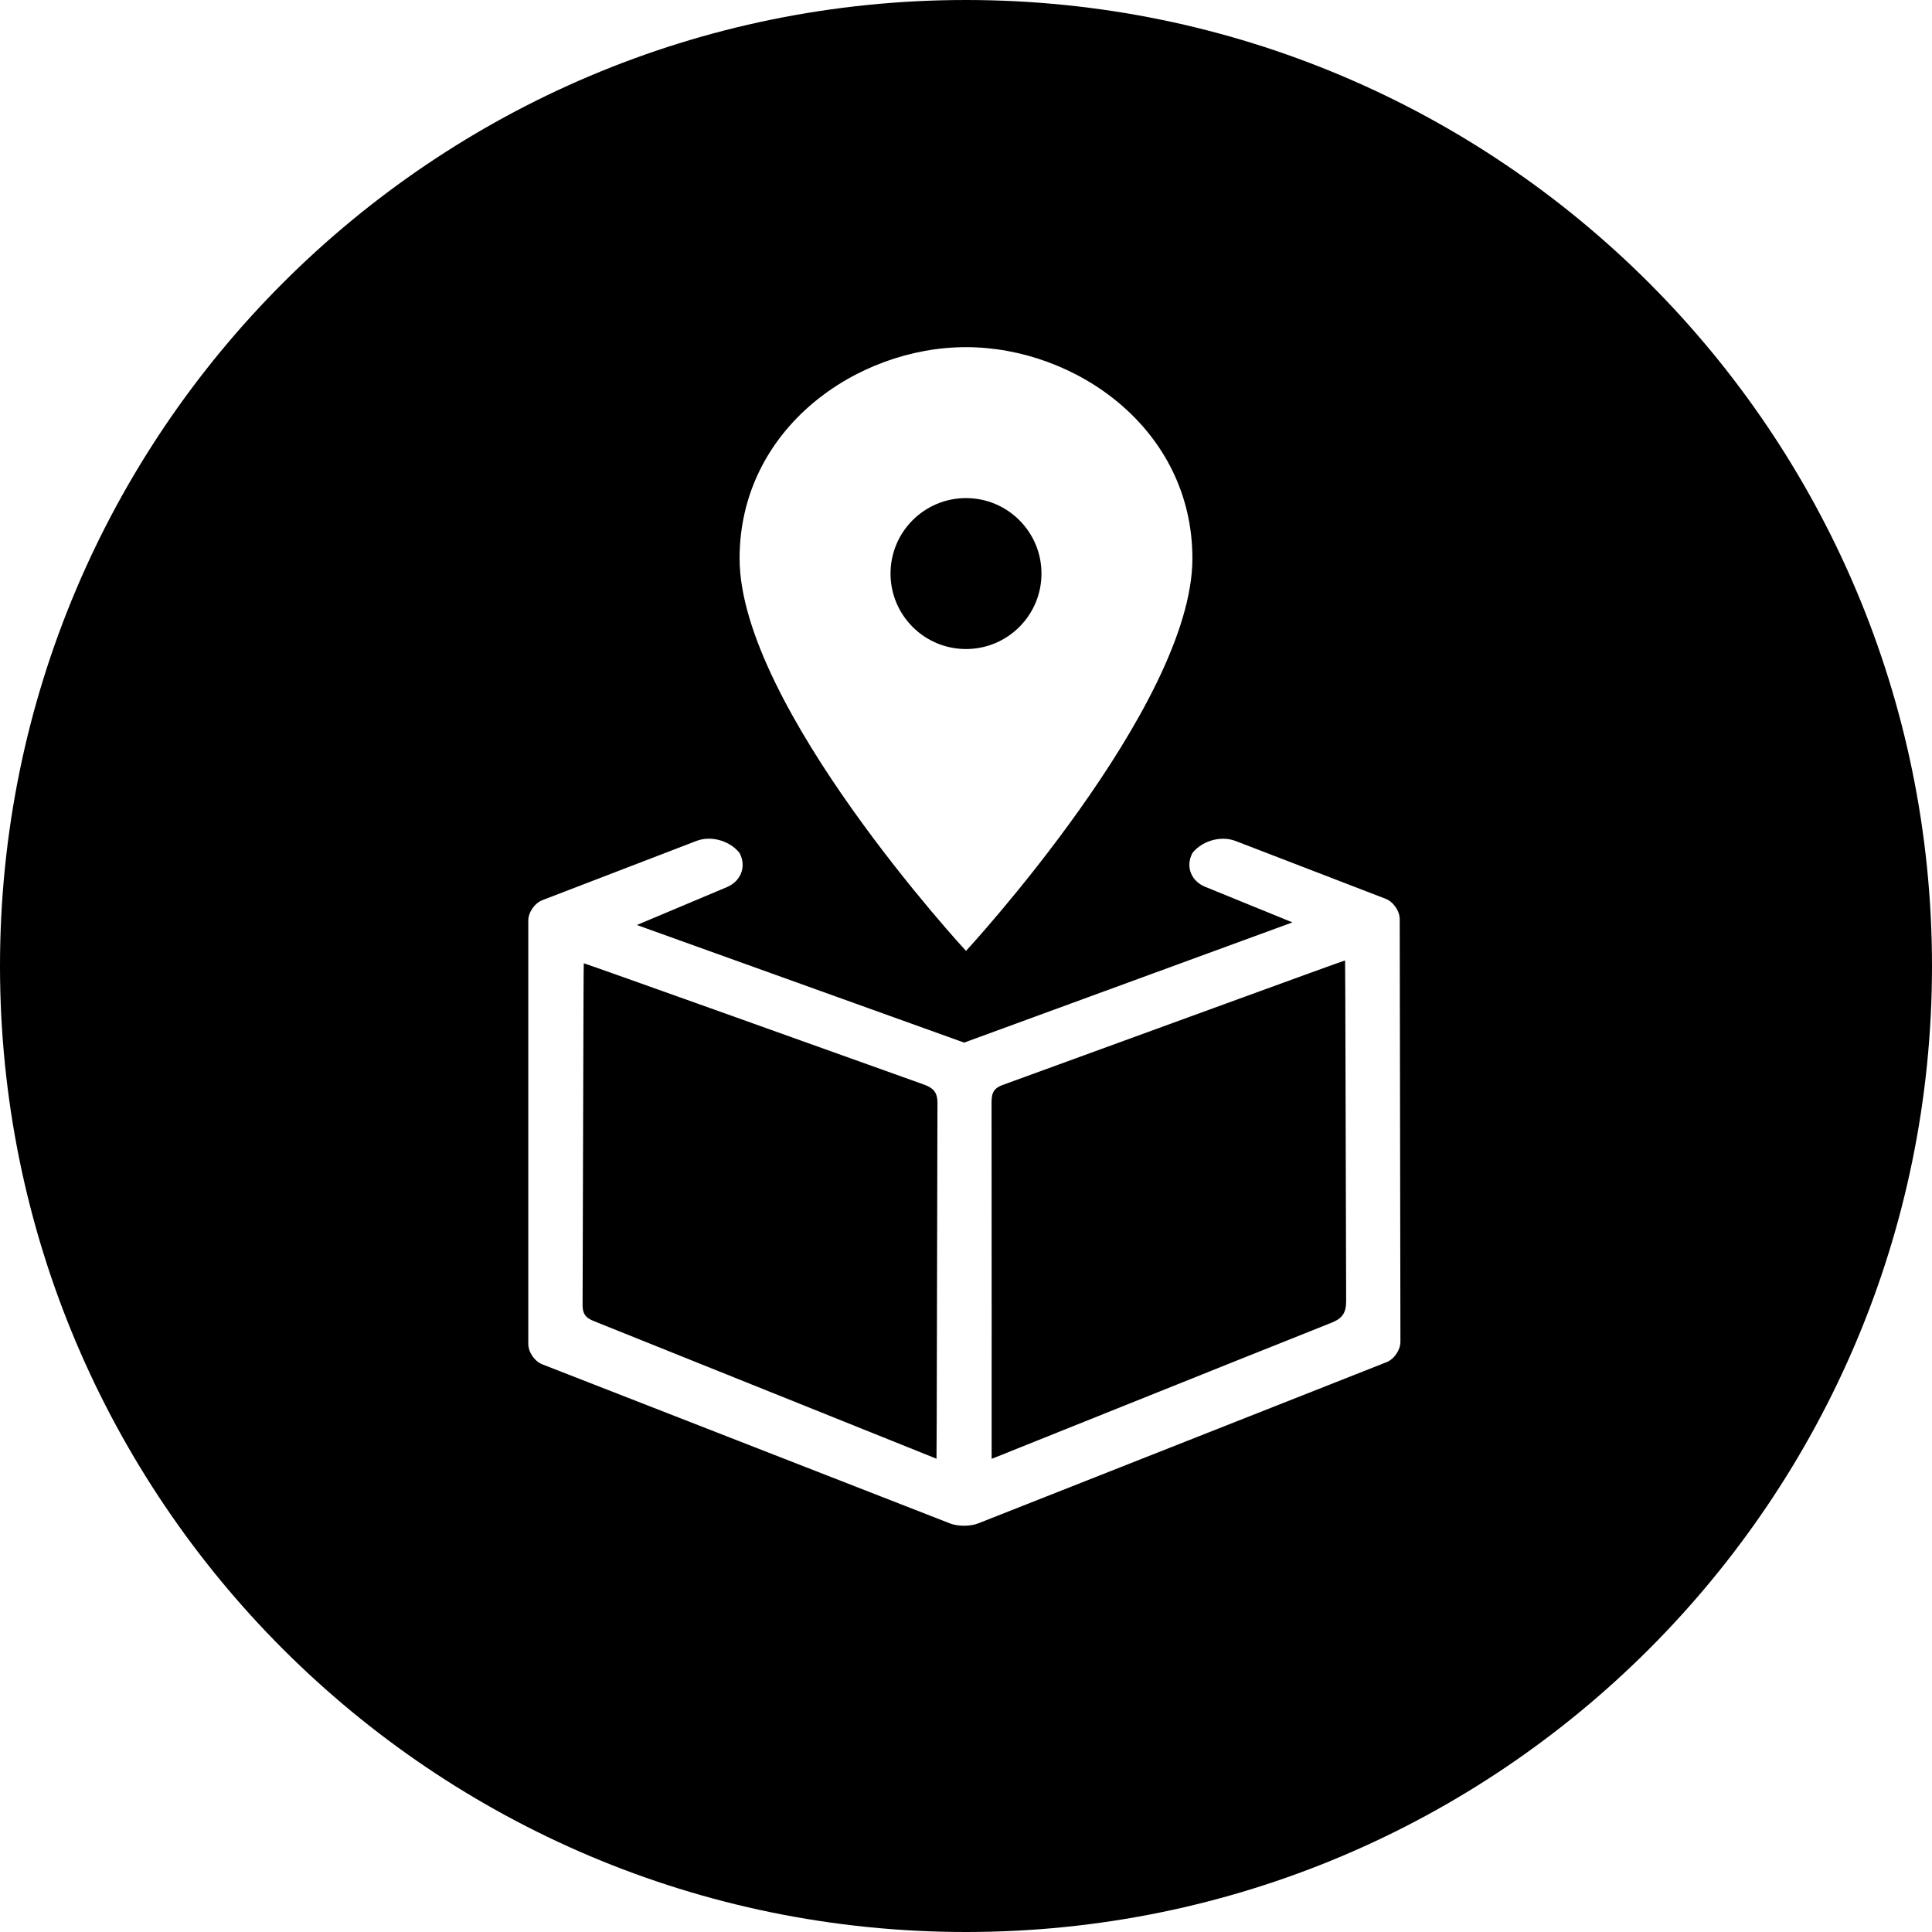
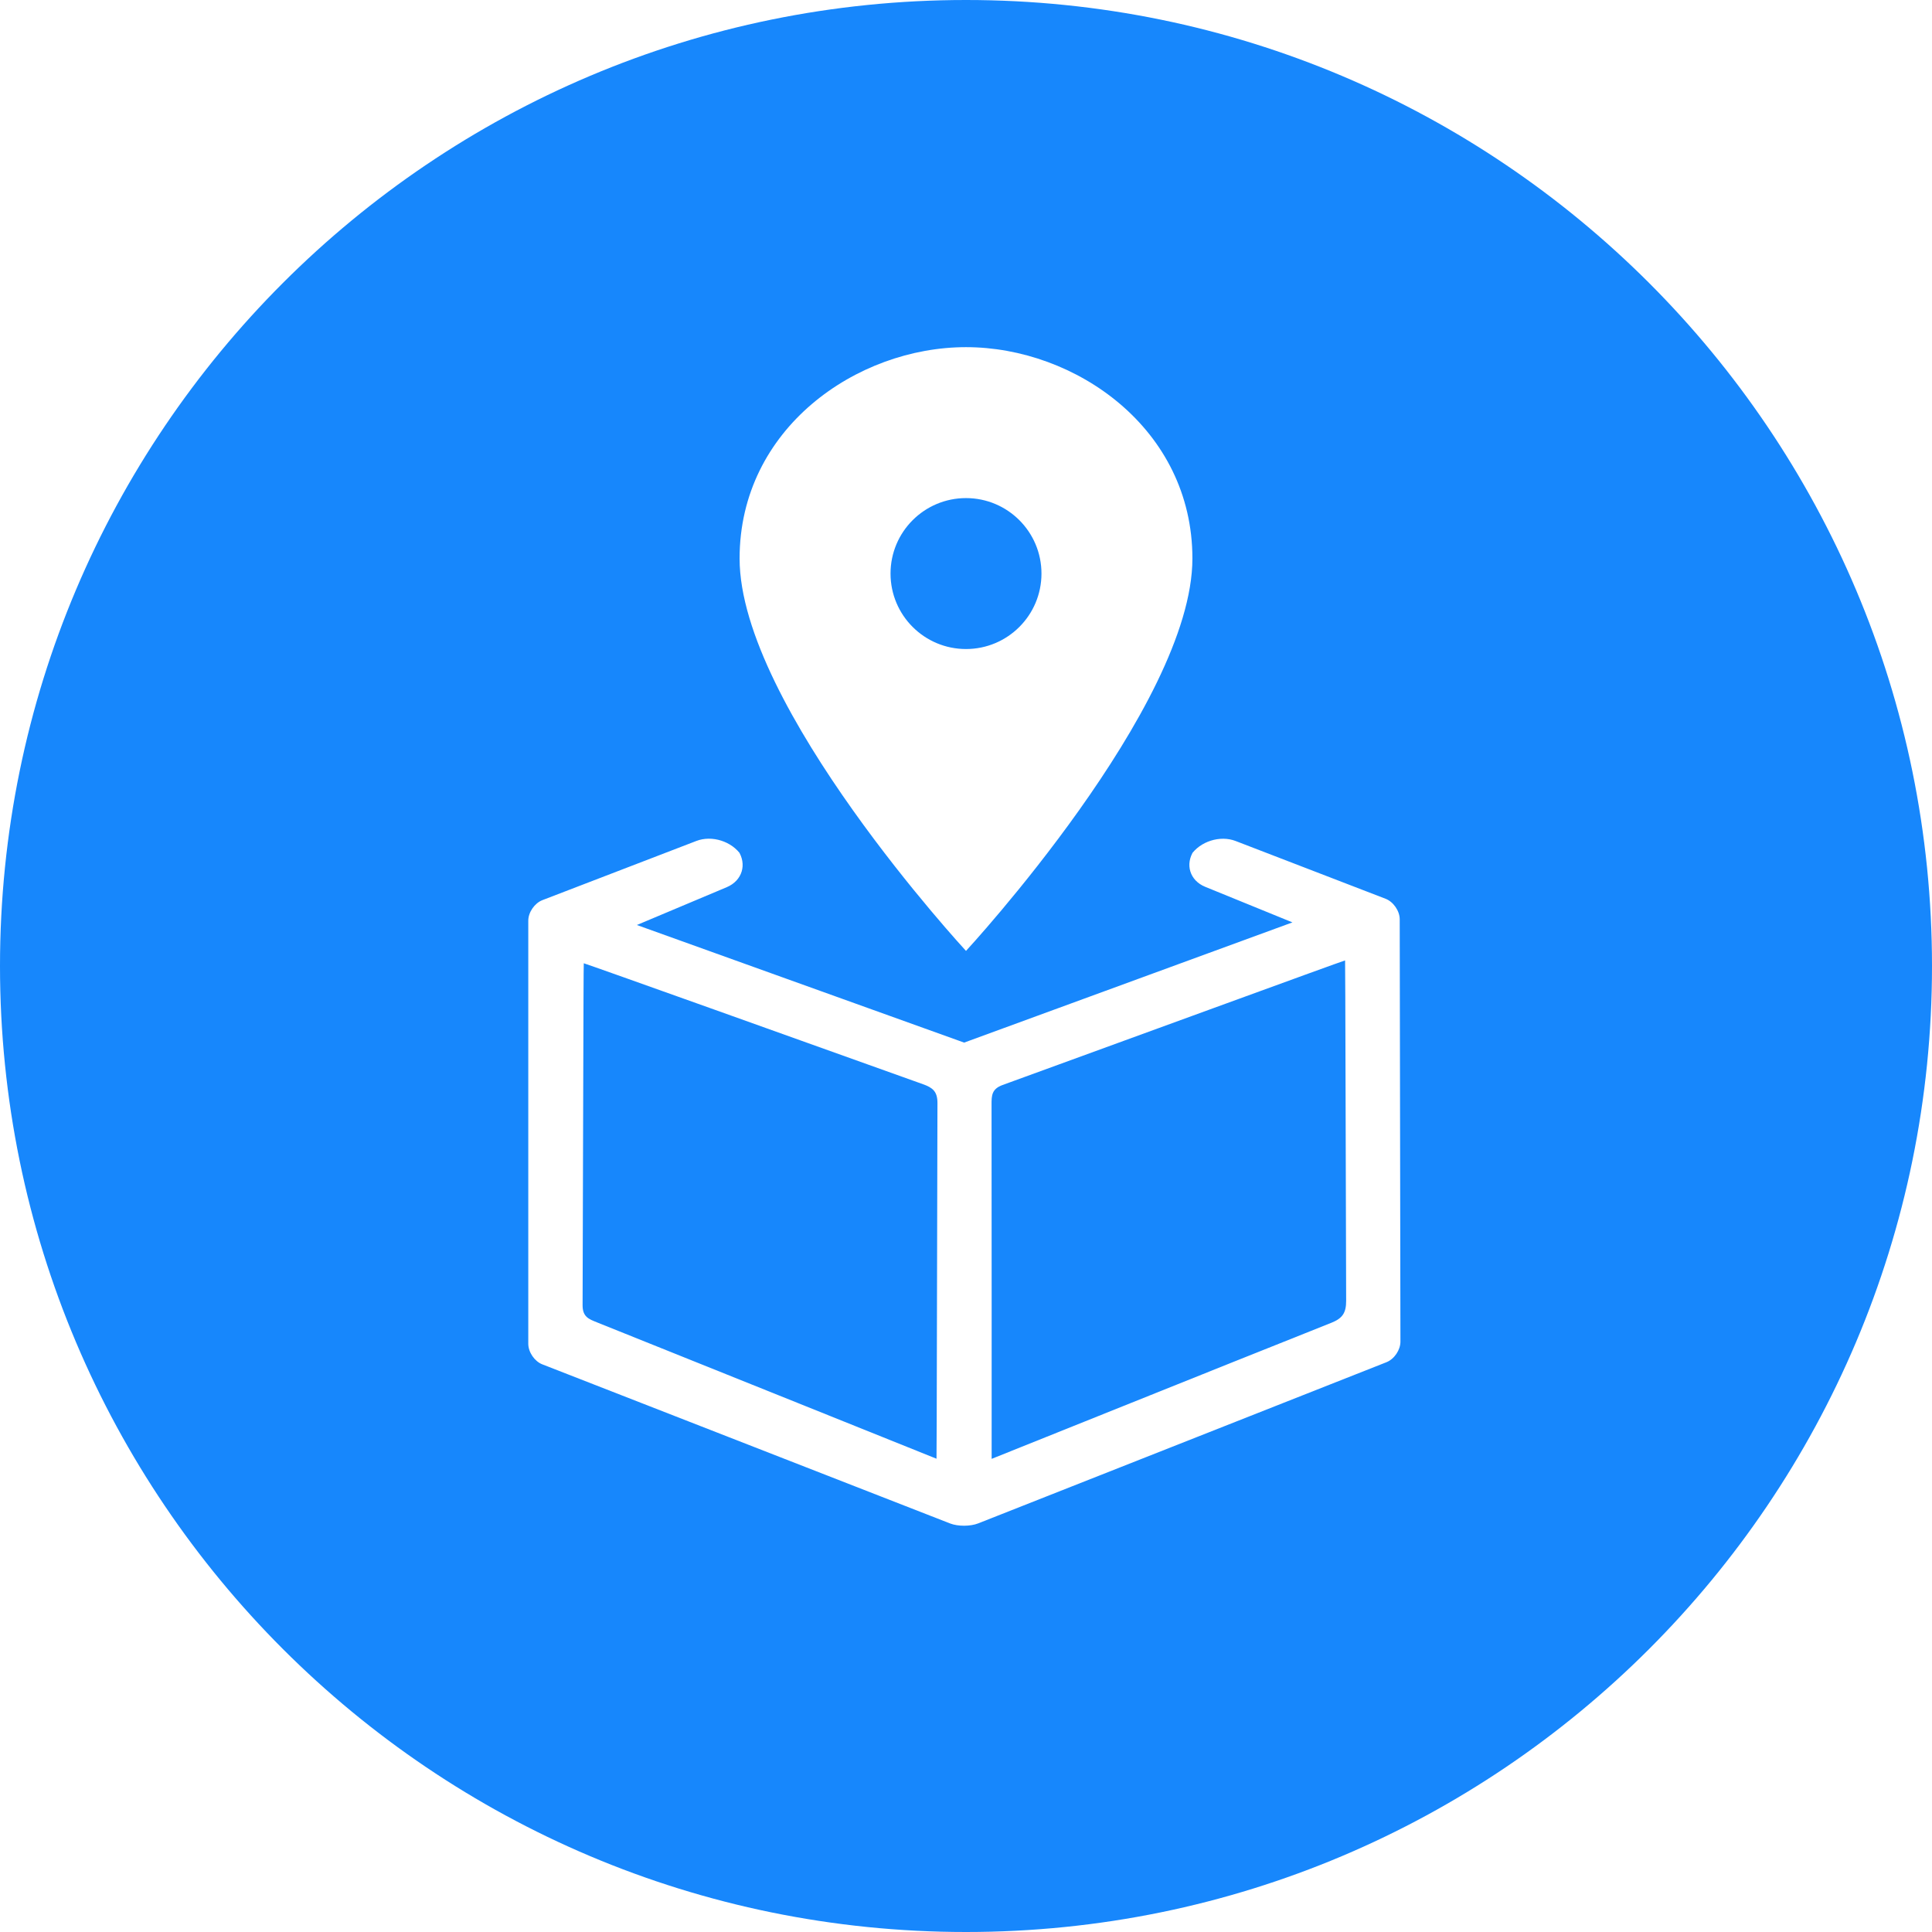
<svg xmlns="http://www.w3.org/2000/svg" xmlns:xlink="http://www.w3.org/1999/xlink" version="1.1" id="Layer_1" x="0px" y="0px" width="128px" height="128px" viewBox="0 0 128 128" enable-background="new 0 0 128 128" xml:space="preserve">
  <g>
    <defs>
      <path id="SVGID_77_" d="M64,43c-2.761,0-5-2.238-5-5s2.239-5,5-5c2.761,0,5,2.238,5,5S66.761,43,64,43z M79,37    c0-8.601-7.752-14-15-14c-7.249,0-15,5.399-15,14c0,9.782,15,26,15,26S79,46.782,79,37z M39.545,87.607    c-0.54-0.217-0.95-0.36-0.947-1.14c0.036-9.374,0.053-22.377,0.079-22.648c0.384,0.109,15.339,5.458,22.48,8.015    c0.631,0.226,0.955,0.477,0.952,1.248c-0.031,9.639-0.044,23.248-0.063,23.562C61.061,96.252,46.099,90.233,39.545,87.607z     M65.693,73.172c-0.001-0.593,0.01-1.025,0.731-1.288c7.372-2.679,22.441-8.195,22.691-8.253    c0.019,0.393,0.04,13.367,0.071,22.547c0.002,0.805-0.243,1.166-0.984,1.462c-7.185,2.856-22.077,8.851-22.503,9.013    C65.699,96.652,65.704,77.97,65.693,73.172z M78.894,56.658l0.211-0.316c-0.611,0.917-0.279,1.995,0.741,2.411l5.781,2.358    l-21.75,7.964l-21.682-7.791l5.955-2.506c1.029-0.433,1.355-1.521,0.744-2.437l0.211,0.316c-0.611-0.917-1.939-1.338-2.968-0.942    l-10.202,3.922C35.418,59.837,35,60.444,35,60.996V89.03c0,0.552,0.415,1.162,0.928,1.361l27.021,10.543    c0.52,0.202,1.344,0.197,1.857-0.005l27.049-10.678c0.521-0.206,0.928-0.813,0.927-1.364l-0.047-27.984    c-0.001-0.551-0.421-1.159-0.938-1.358l-9.933-3.826C80.835,55.322,79.505,55.742,78.894,56.658z M64,128    C28.654,128,0,99.347,0,64S28.654,0,64,0s64,28.653,64,64S99.346,128,64,128z" />
    </defs>
    <clipPath id="SVGID_1_">
      <use xlink:href="#SVGID_77_" overflow="visible" />
    </clipPath>
    <g clip-path="url(#SVGID_1_)">
      <defs>
        <rect id="SVGID_79_" width="558" height="128" />
      </defs>
      <clipPath id="SVGID_2_">
        <use xlink:href="#SVGID_79_" overflow="visible" />
      </clipPath>
-       <rect x="-5" y="-5" clip-path="url(#SVGID_2_)" fill="#000000" width="138" height="138" />
+       <rect x="-5" y="-5" clip-path="url(#SVGID_2_)" fill="#1787fc" width="138" height="138" />
    </g>
  </g>
</svg>
